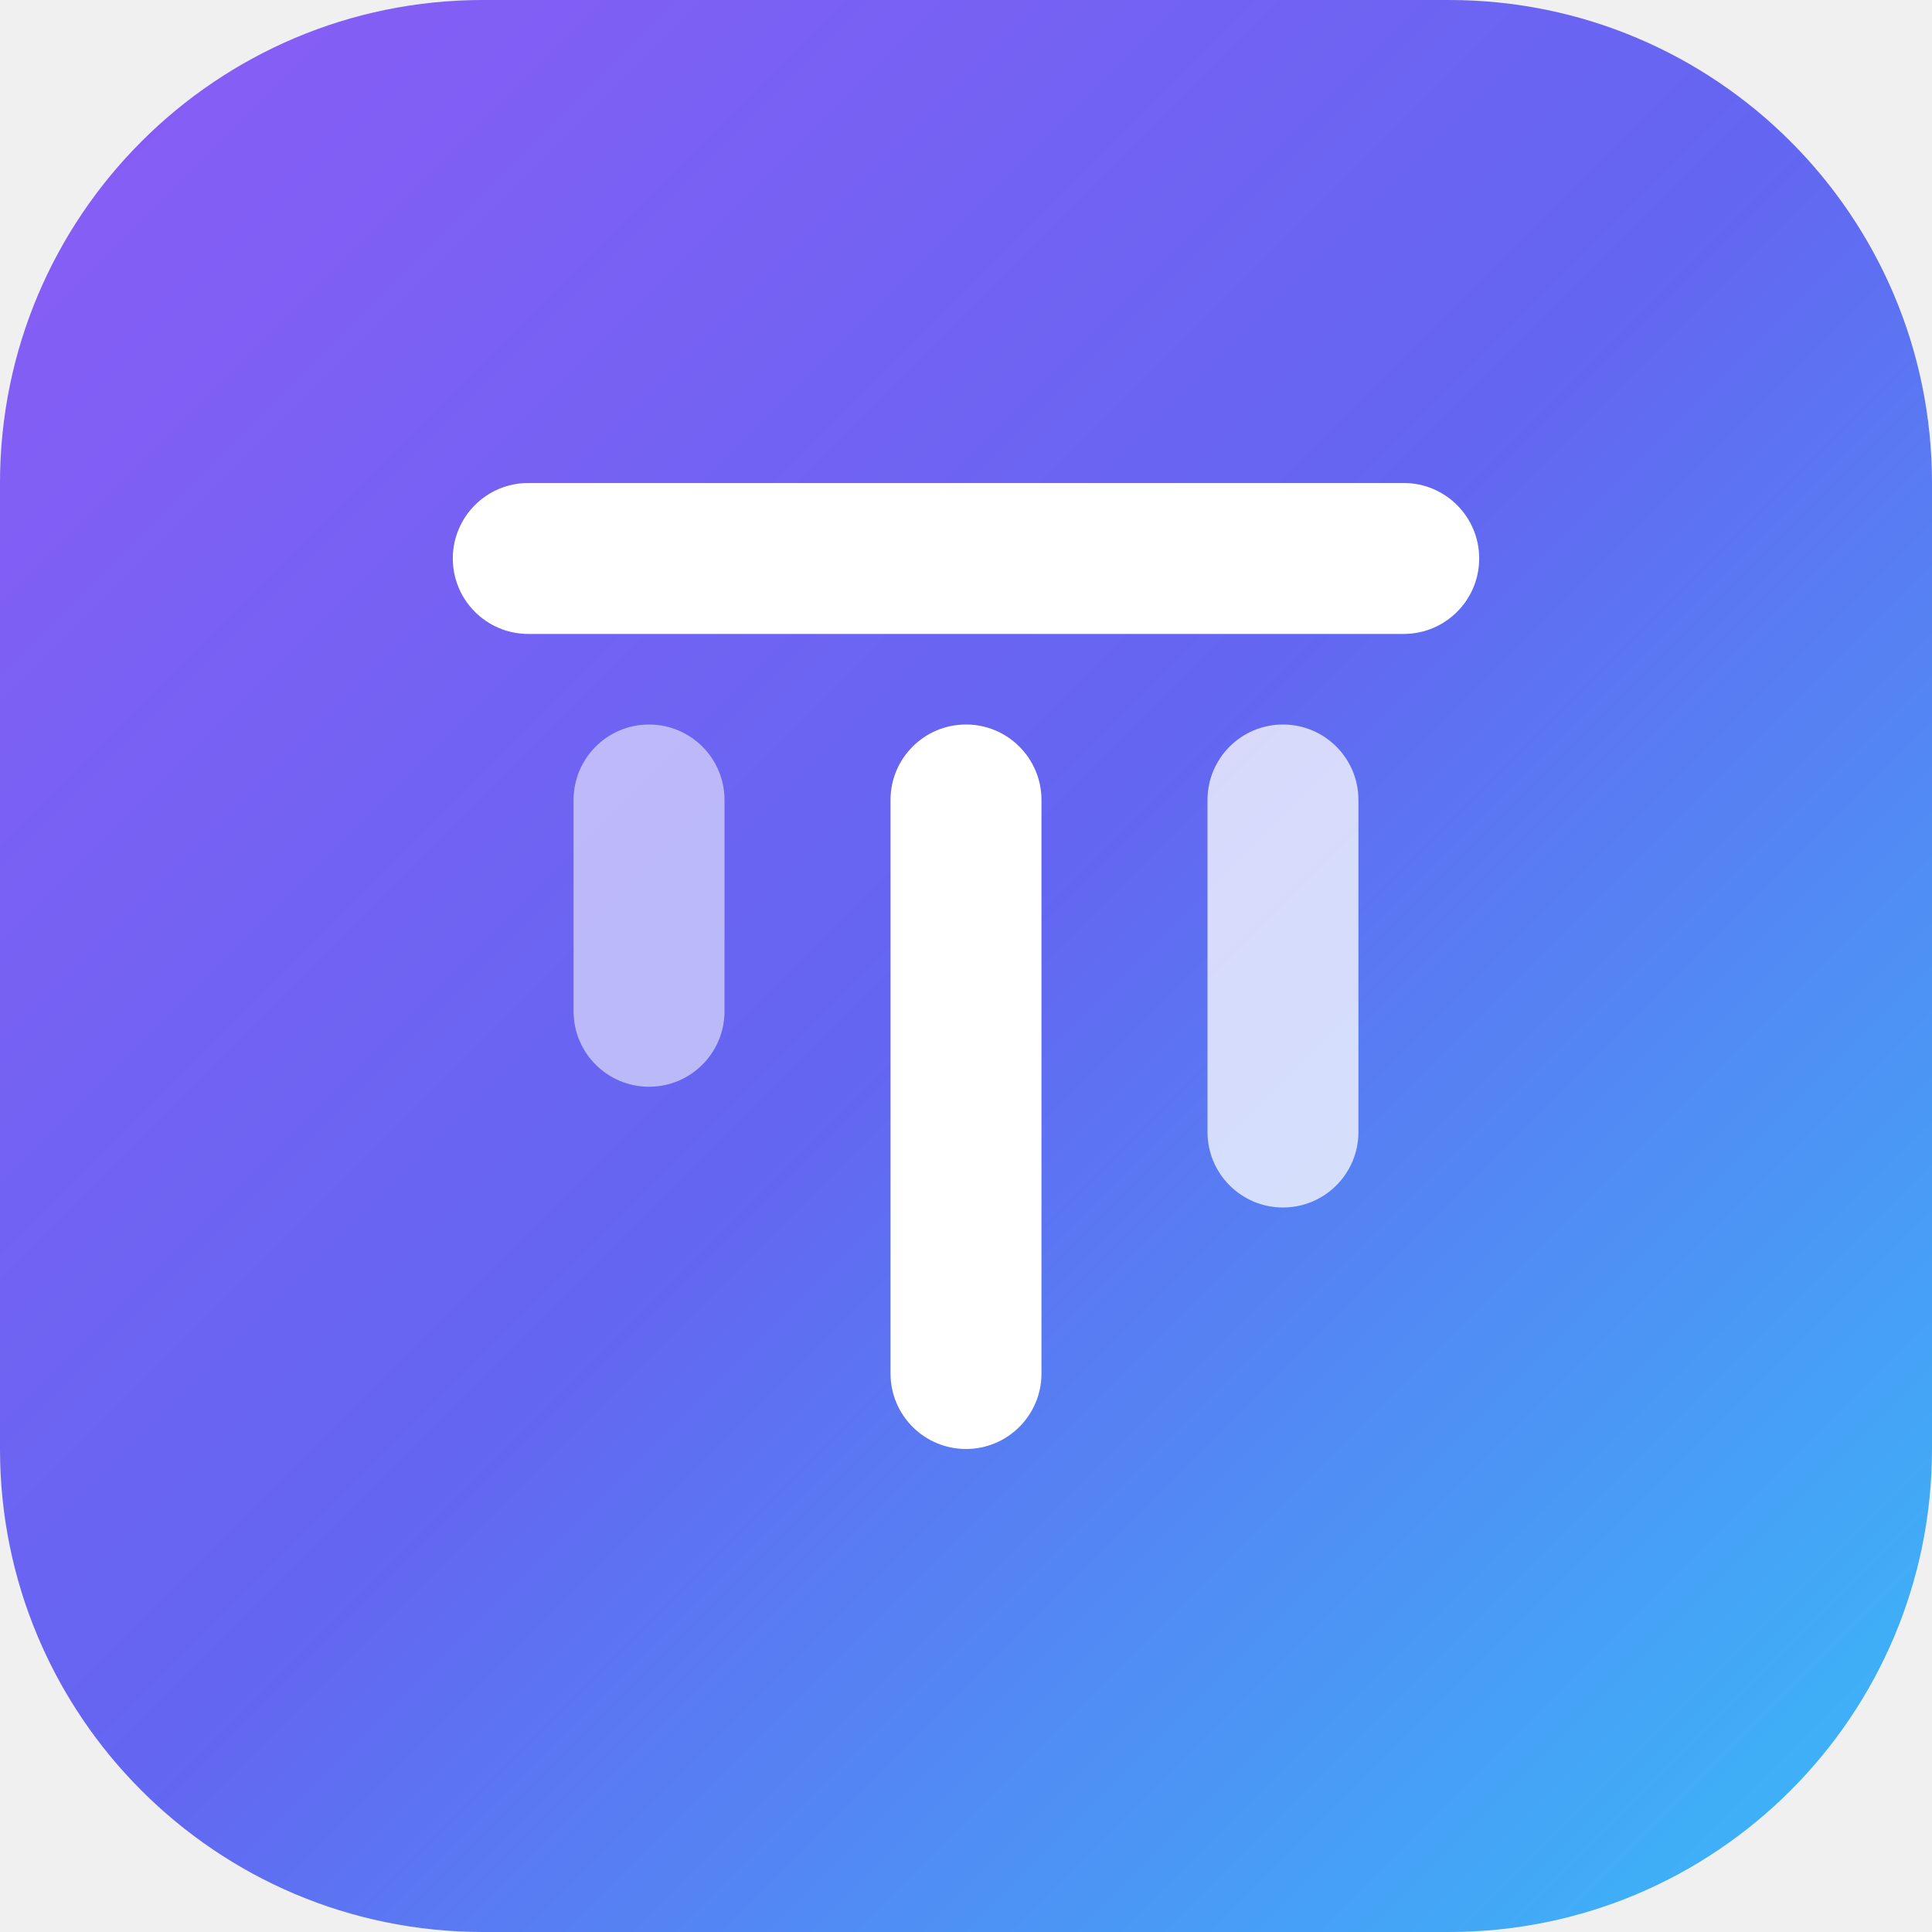
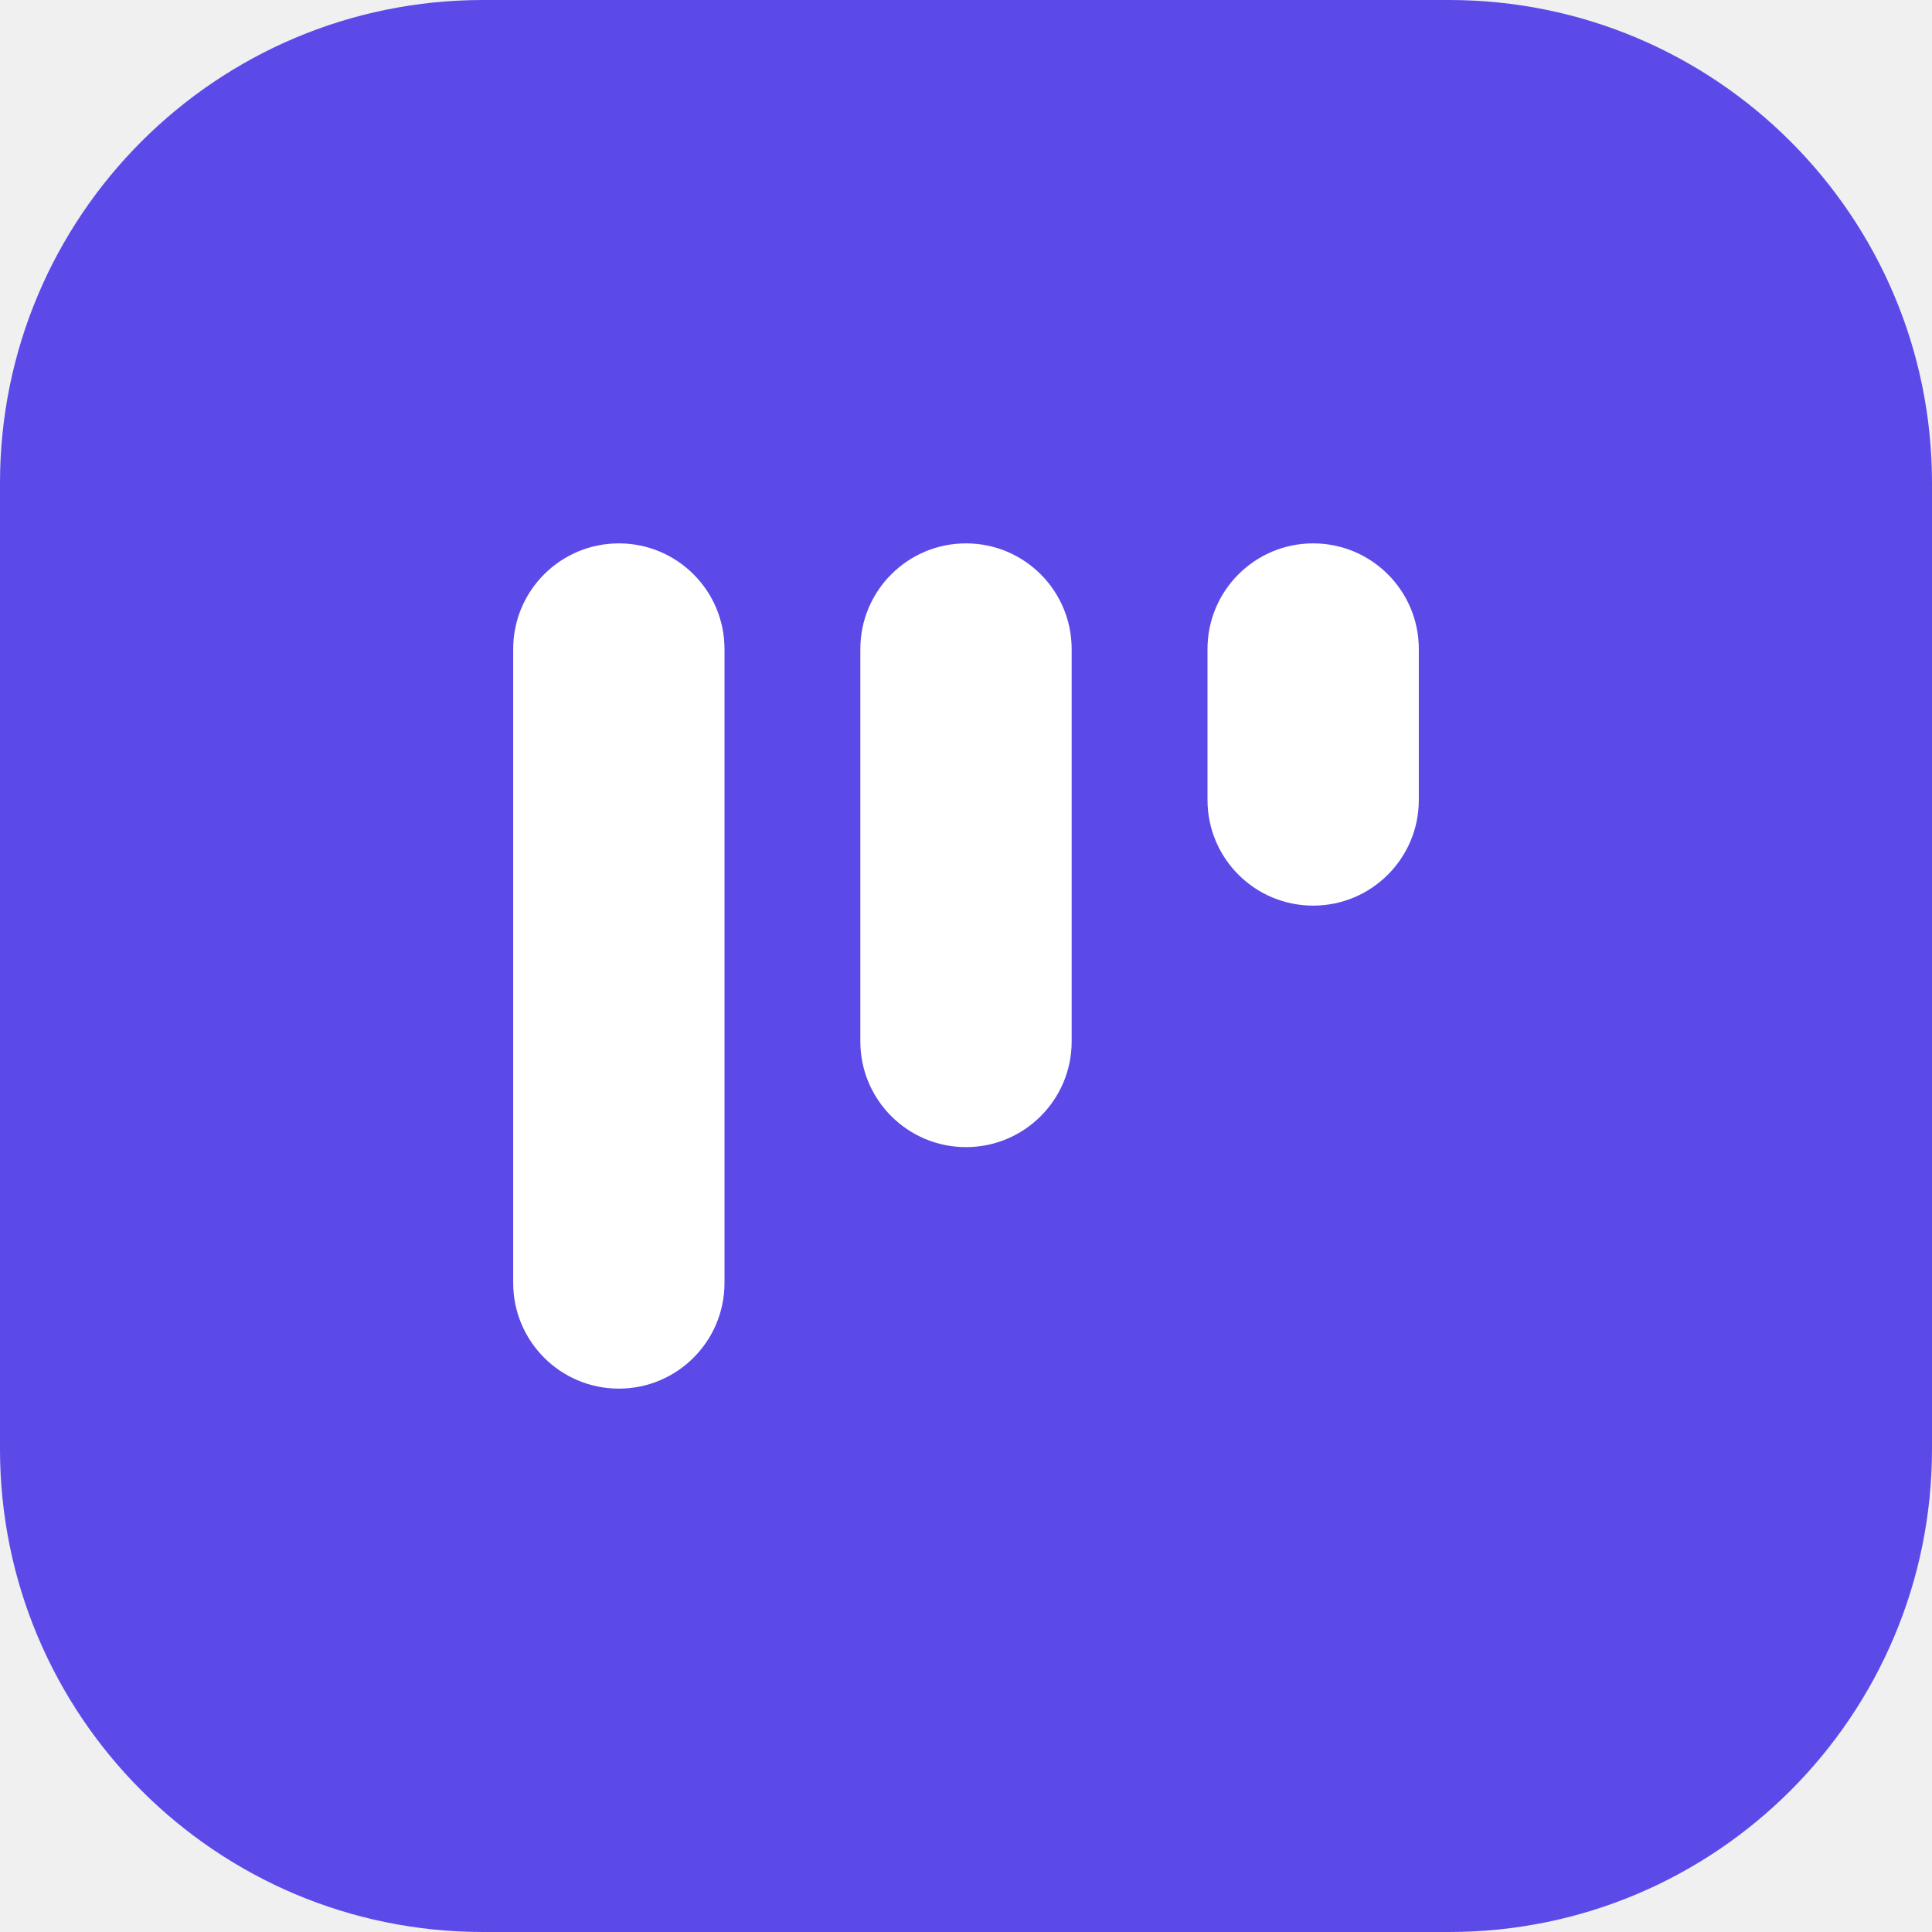
<svg xmlns="http://www.w3.org/2000/svg" viewBox="0 0 64 64" fill="none">
-   <defs>
-     <linearGradient id="tf-bg" x1="0" y1="0" x2="64" y2="64" gradientUnits="userSpaceOnUse">
-       <stop offset="0%" stop-color="#8B5CF6" />
-       <stop offset="50%" stop-color="#6366F1" />
-       <stop offset="100%" stop-color="#38BDF8" />
-     </linearGradient>
-   </defs>
-   <rect width="64" height="64" rx="16" fill="url(#tf-bg)" />
-   <rect x="15" y="16" width="34" height="5" rx="2.5" fill="#FFFFFF" />
-   <rect x="19" y="24" width="5" height="12" rx="2.5" fill="#FFFFFF" fill-opacity="0.55" />
-   <rect x="29.5" y="24" width="5" height="24" rx="2.5" fill="#FFFFFF" />
-   <rect x="40" y="24" width="5" height="16" rx="2.5" fill="#FFFFFF" fill-opacity="0.75" />
+   <rect width="64" height="64" rx="16" fill="#5B4AE8" />
+   <rect x="17" y="18" width="7" height="28" rx="3.5" fill="#FFFFFF" />
+   <rect x="28.5" y="18" width="7" height="20" rx="3.5" fill="#FFFFFF" />
+   <rect x="40" y="18" width="7" height="12" rx="3.5" fill="#FFFFFF" />
</svg>
